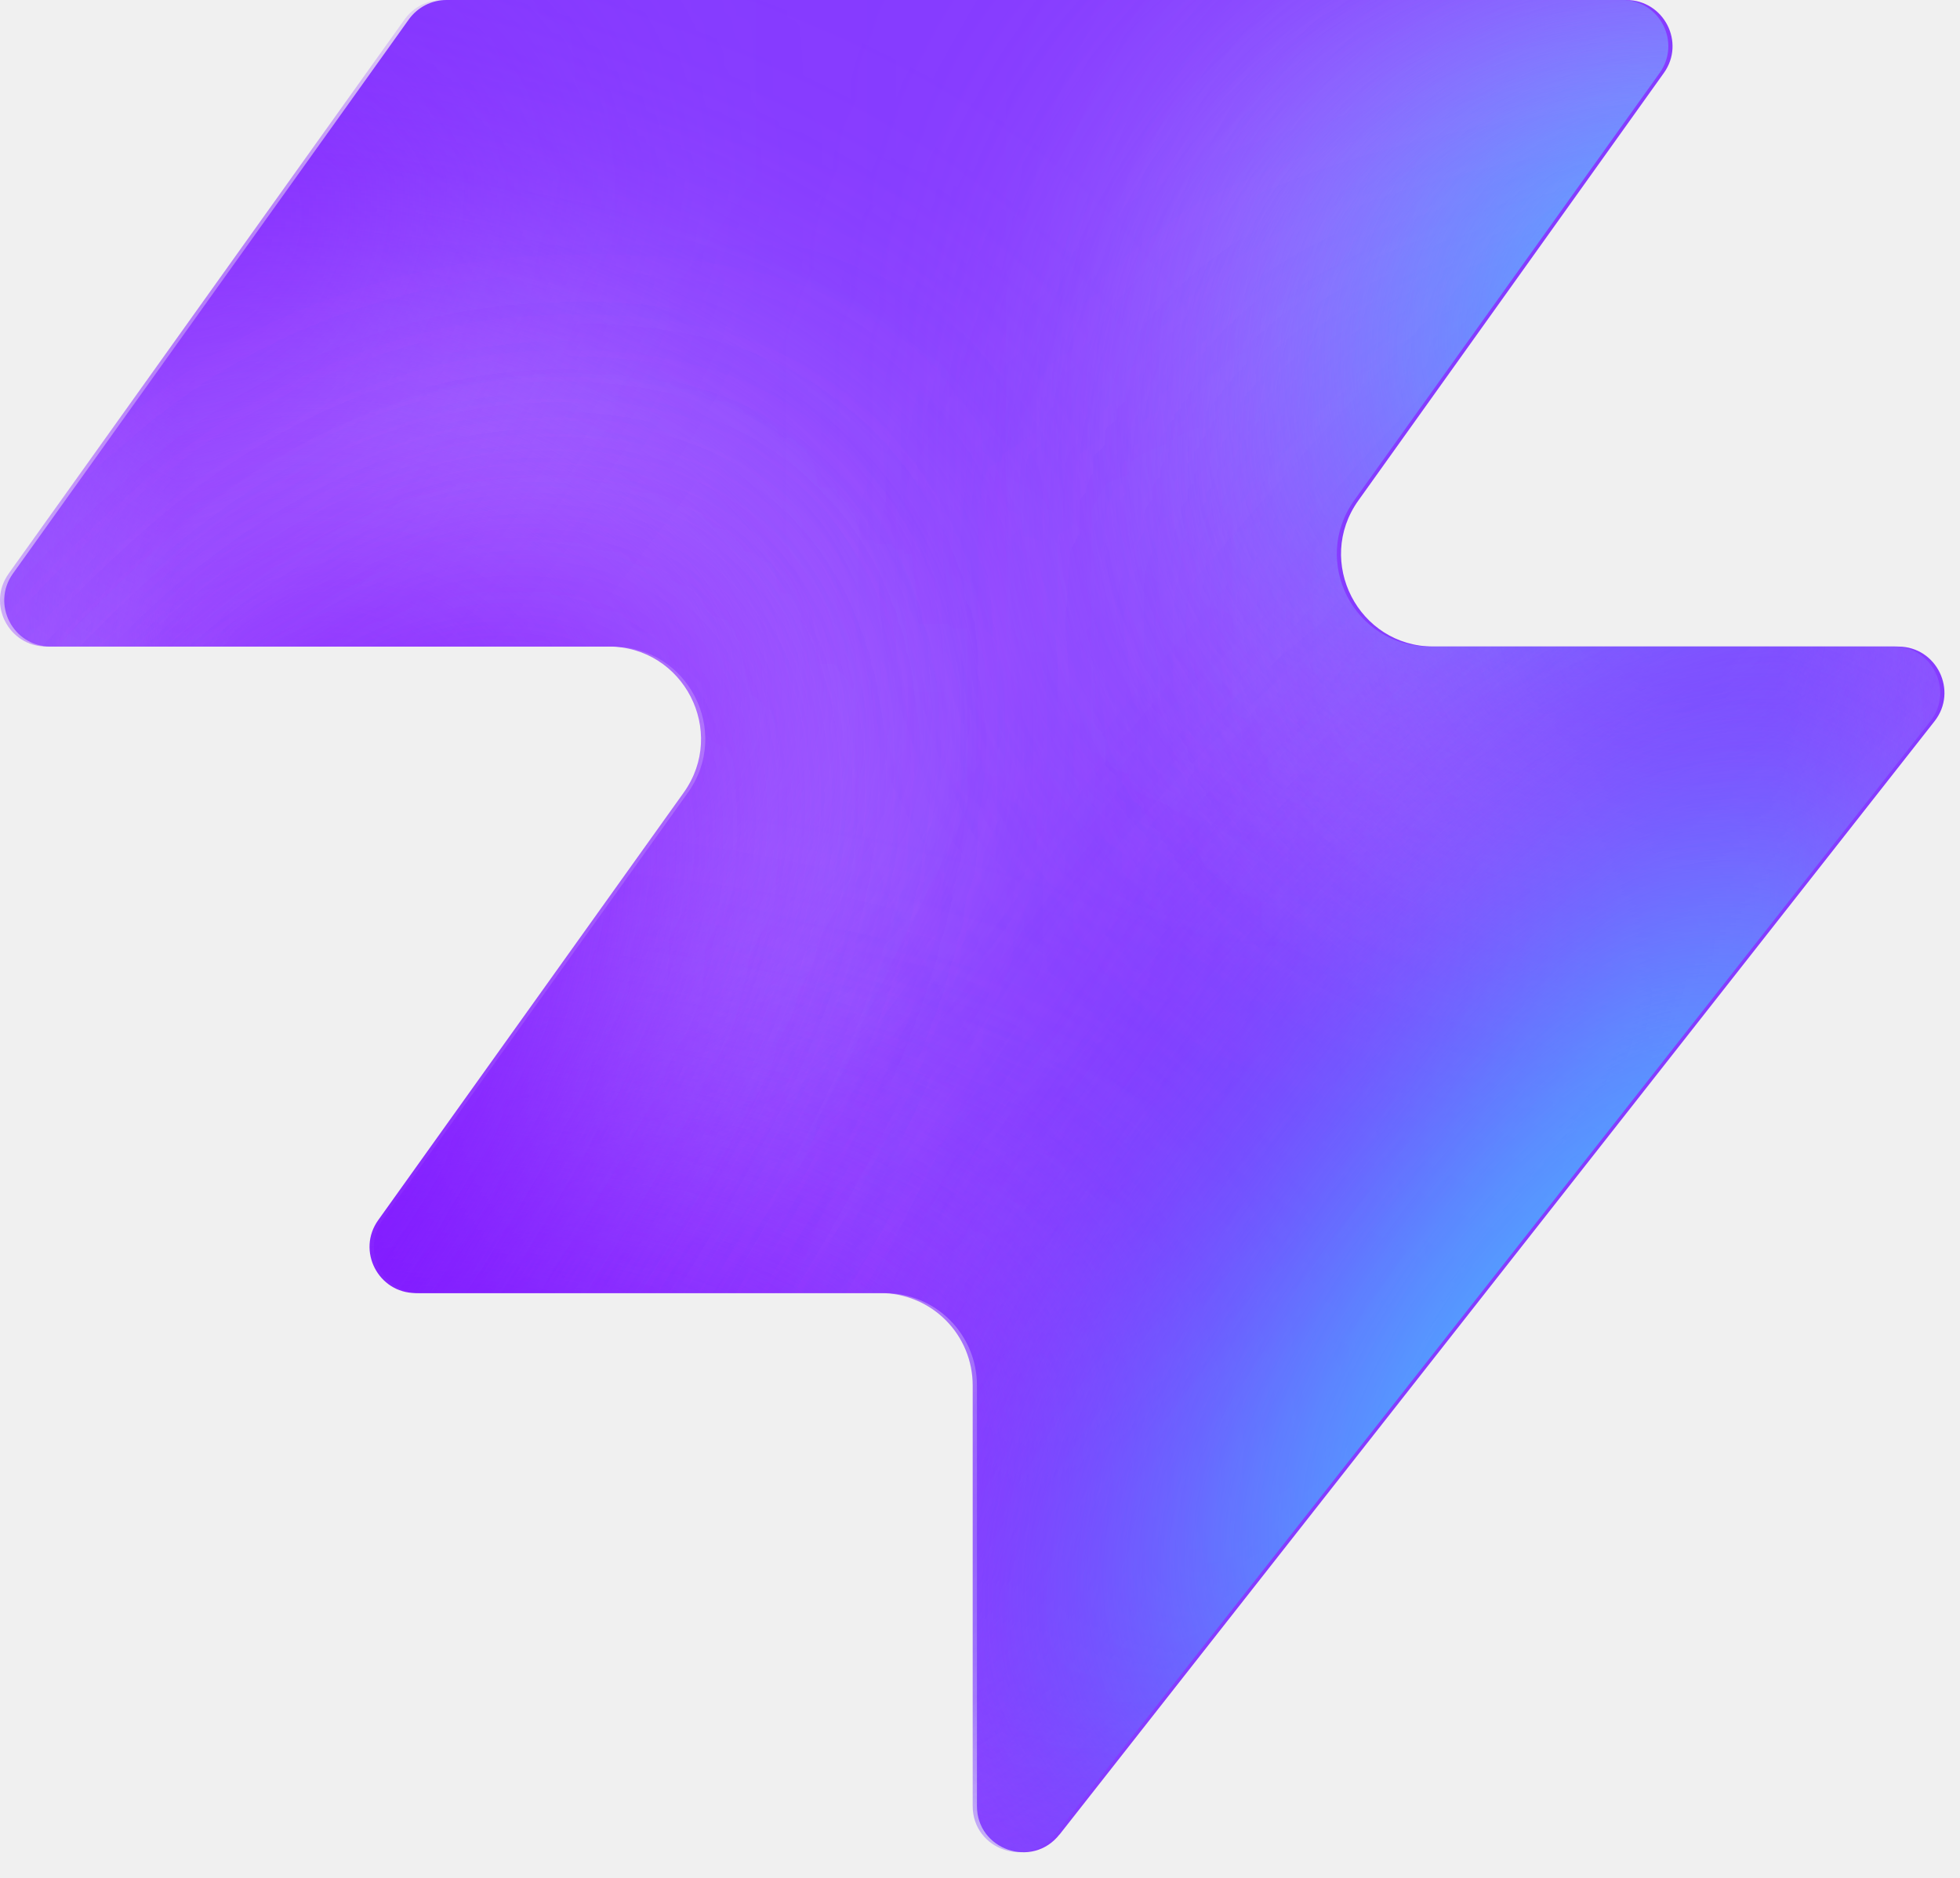
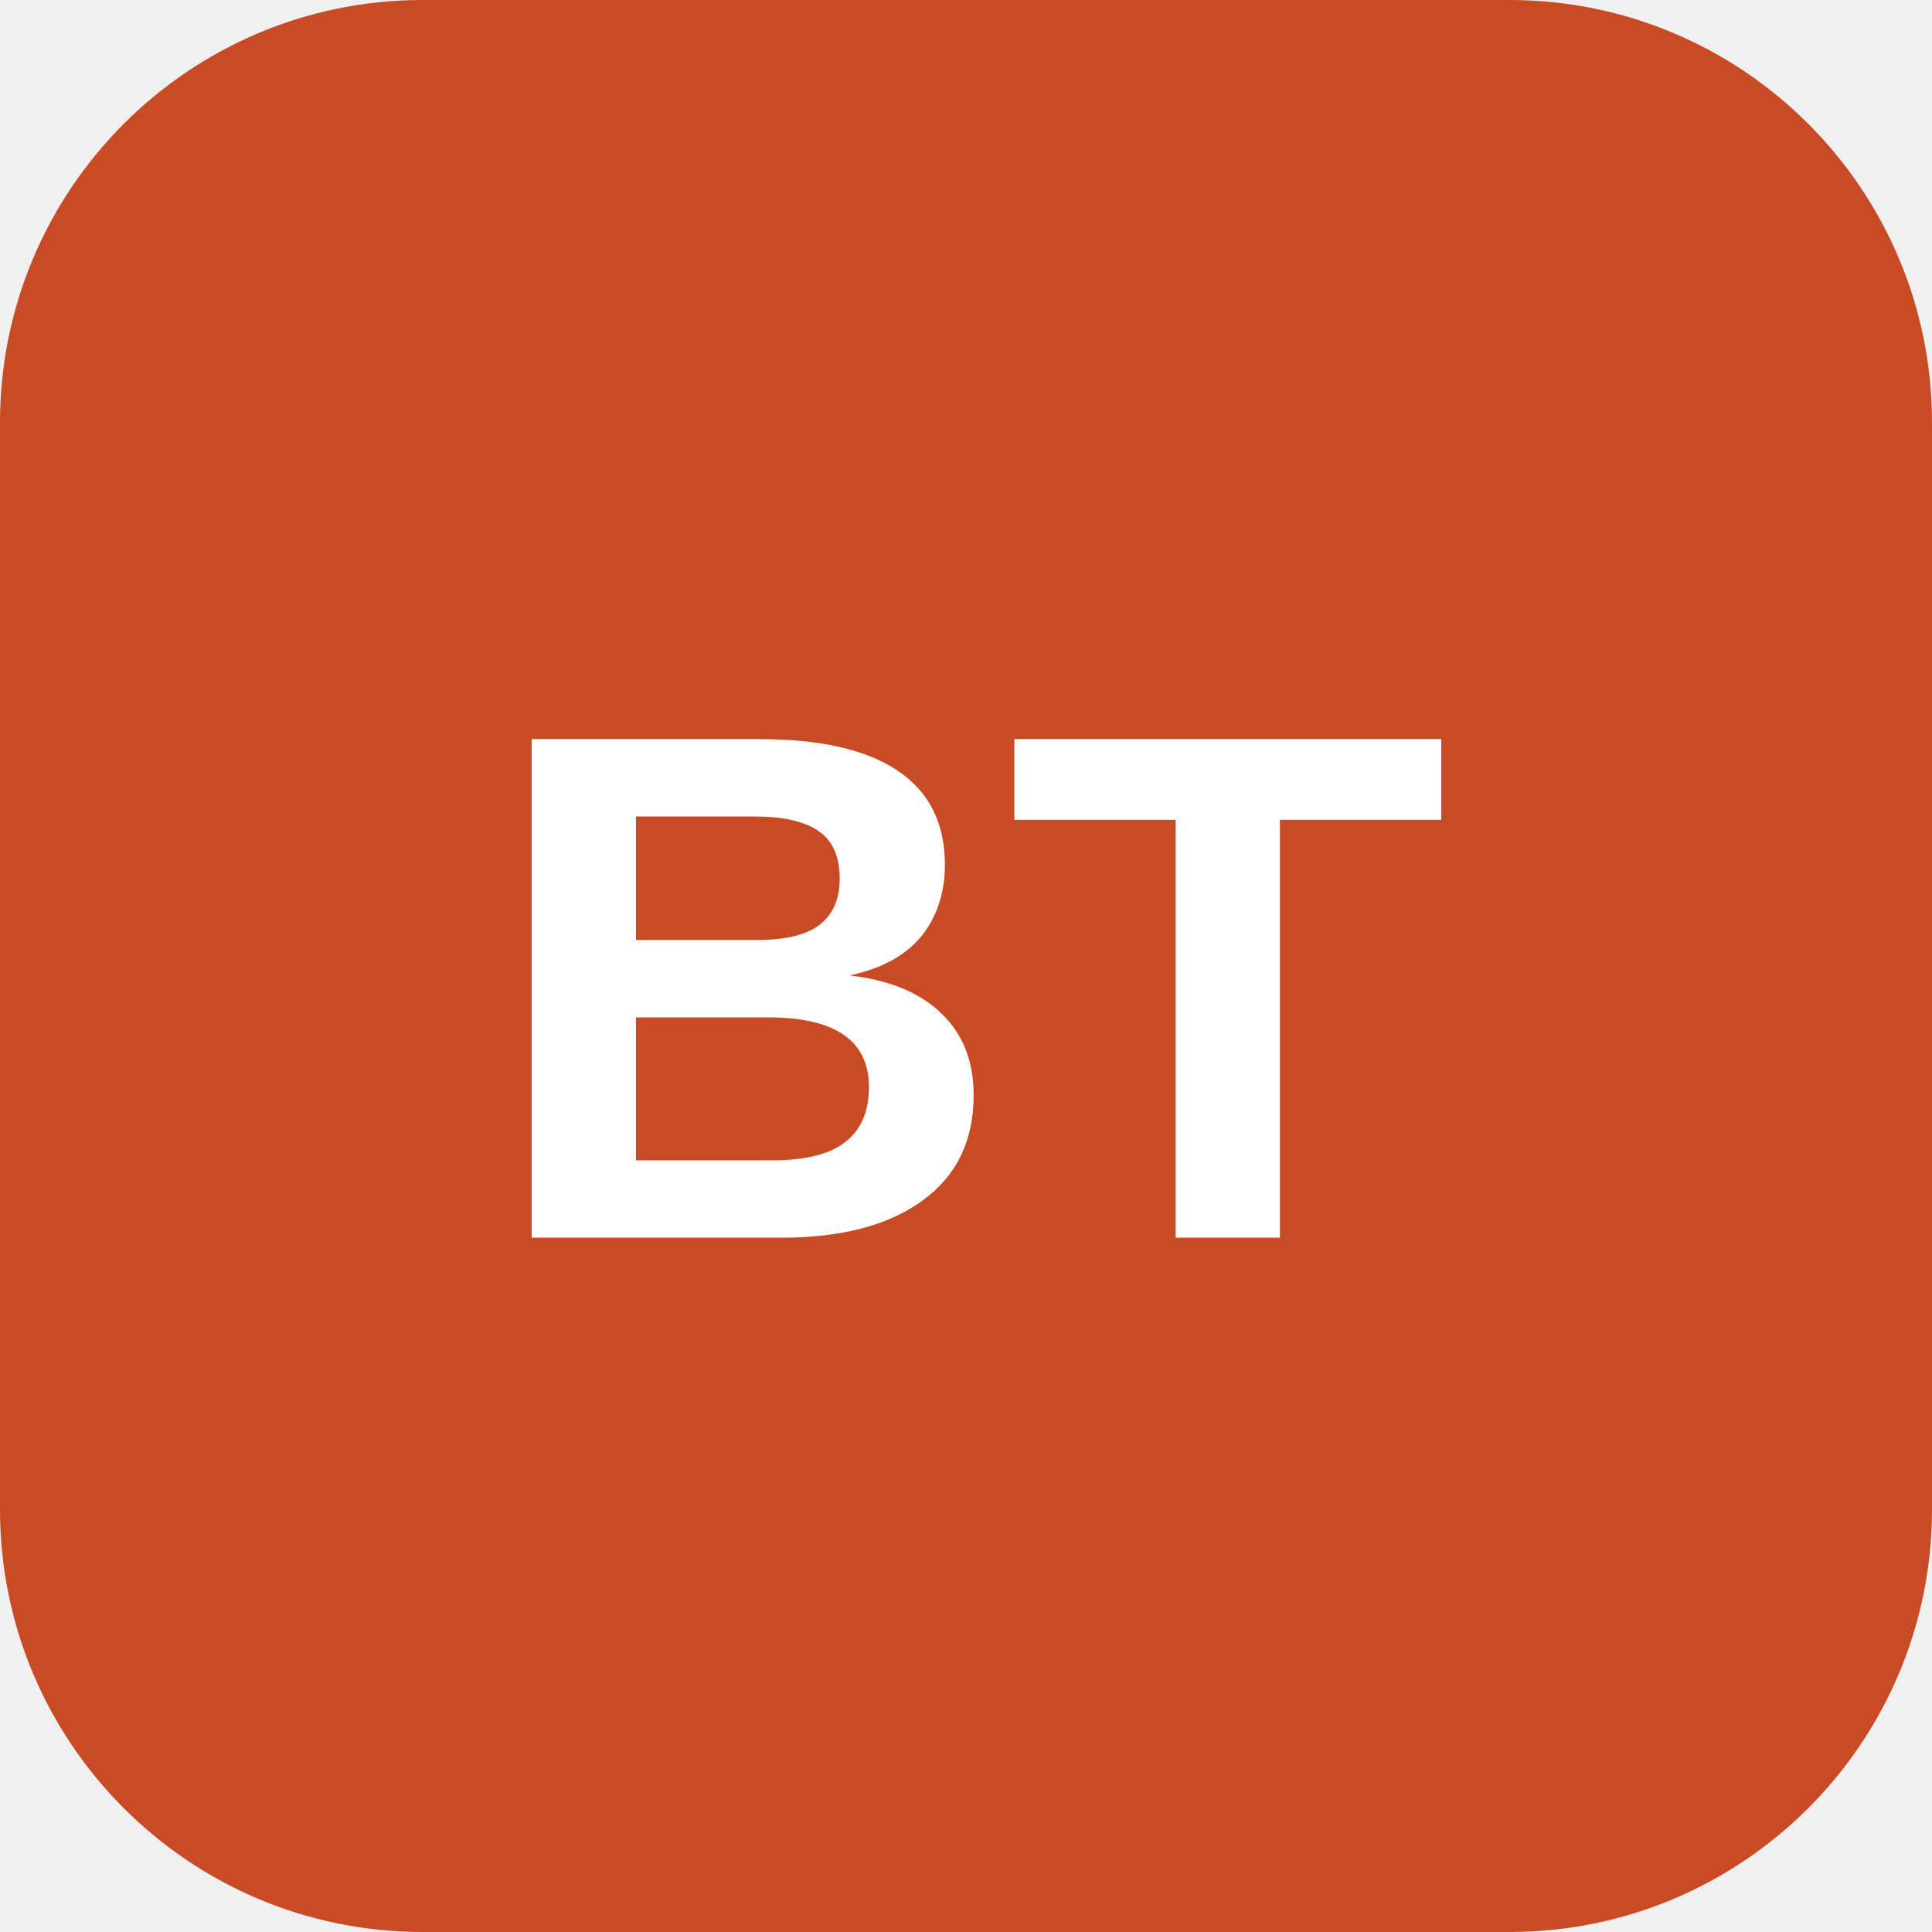
- <svg xmlns="http://www.w3.org/2000/svg" width="48" height="46" fill="none" viewBox="0 0 48 46">
-   <path fill="#863bff" d="M25.946 44.938c-.664.845-2.021.375-2.021-.698V33.937a2.26 2.26 0 0 0-2.262-2.262H10.287c-.92 0-1.456-1.04-.92-1.788l7.48-10.471c1.07-1.497 0-3.578-1.842-3.578H1.237c-.92 0-1.456-1.04-.92-1.788L10.013.474c.214-.297.556-.474.92-.474h28.894c.92 0 1.456 1.04.92 1.788l-7.48 10.471c-1.07 1.498 0 3.579 1.842 3.579h11.377c.943 0 1.473 1.088.89 1.83L25.947 44.94z" style="fill:#863bff;fill:color(display-p3 .525 .23 1);fill-opacity:1" />
-   <mask id="a" width="48" height="46" x="0" y="0" maskUnits="userSpaceOnUse" style="mask-type:alpha">
-     <path fill="#000" d="M25.842 44.938c-.664.844-2.021.375-2.021-.698V33.937a2.26 2.26 0 0 0-2.262-2.262H10.183c-.92 0-1.456-1.04-.92-1.788l7.48-10.471c1.07-1.498 0-3.579-1.842-3.579H1.133c-.92 0-1.456-1.04-.92-1.787L9.91.473c.214-.297.556-.474.92-.474h28.894c.92 0 1.456 1.04.92 1.788l-7.48 10.471c-1.07 1.498 0 3.578 1.842 3.578h11.377c.943 0 1.473 1.088.89 1.832L25.843 44.94z" style="fill:#000;fill-opacity:1" />
-   </mask>
-   <g mask="url(#a)">
-     <g filter="url(#b)">
-       <ellipse cx="5.508" cy="14.704" fill="#ede6ff" rx="5.508" ry="14.704" style="fill:#ede6ff;fill:color(display-p3 .927 .903 1);fill-opacity:1" transform="matrix(.00324 1 1 -.00324 -4.47 31.516)" />
-     </g>
-     <g filter="url(#c)">
-       <ellipse cx="10.399" cy="29.851" fill="#ede6ff" rx="10.399" ry="29.851" style="fill:#ede6ff;fill:color(display-p3 .927 .903 1);fill-opacity:1" transform="matrix(.00324 1 1 -.00324 -39.328 7.883)" />
-     </g>
-     <g filter="url(#d)">
-       <ellipse cx="5.508" cy="30.487" fill="#7e14ff" rx="5.508" ry="30.487" style="fill:#7e14ff;fill:color(display-p3 .492 .077 1);fill-opacity:1" transform="rotate(89.814 -25.913 -14.639)scale(1 -1)" />
-     </g>
-     <g filter="url(#e)">
-       <ellipse cx="5.508" cy="30.599" fill="#7e14ff" rx="5.508" ry="30.599" style="fill:#7e14ff;fill:color(display-p3 .492 .077 1);fill-opacity:1" transform="rotate(89.814 -32.644 -3.334)scale(1 -1)" />
-     </g>
-     <g filter="url(#f)">
-       <ellipse cx="5.508" cy="30.599" fill="#7e14ff" rx="5.508" ry="30.599" style="fill:#7e14ff;fill:color(display-p3 .492 .077 1);fill-opacity:1" transform="matrix(.00324 1 1 -.00324 -34.34 30.47)" />
-     </g>
-     <g filter="url(#g)">
-       <ellipse cx="14.072" cy="22.078" fill="#ede6ff" rx="14.072" ry="22.078" style="fill:#ede6ff;fill:color(display-p3 .927 .903 1);fill-opacity:1" transform="rotate(93.35 24.506 48.493)scale(-1 1)" />
-     </g>
-     <g filter="url(#h)">
-       <ellipse cx="3.47" cy="21.501" fill="#7e14ff" rx="3.47" ry="21.501" style="fill:#7e14ff;fill:color(display-p3 .492 .077 1);fill-opacity:1" transform="rotate(89.009 28.708 47.59)scale(-1 1)" />
-     </g>
-     <g filter="url(#i)">
-       <ellipse cx="3.47" cy="21.501" fill="#7e14ff" rx="3.47" ry="21.501" style="fill:#7e14ff;fill:color(display-p3 .492 .077 1);fill-opacity:1" transform="rotate(89.009 28.708 47.59)scale(-1 1)" />
-     </g>
-     <g filter="url(#j)">
-       <ellipse cx=".387" cy="8.972" fill="#7e14ff" rx="4.407" ry="29.108" style="fill:#7e14ff;fill:color(display-p3 .492 .077 1);fill-opacity:1" transform="rotate(39.51 .387 8.972)" />
-     </g>
-     <g filter="url(#k)">
-       <ellipse cx="47.523" cy="-6.092" fill="#7e14ff" rx="4.407" ry="29.108" style="fill:#7e14ff;fill:color(display-p3 .492 .077 1);fill-opacity:1" transform="rotate(37.892 47.523 -6.092)" />
-     </g>
-     <g filter="url(#l)">
-       <ellipse cx="41.412" cy="6.333" fill="#47bfff" rx="5.971" ry="9.665" style="fill:#47bfff;fill:color(display-p3 .28 .748 1);fill-opacity:1" transform="rotate(37.892 41.412 6.333)" />
-     </g>
-     <g filter="url(#m)">
-       <ellipse cx="-1.879" cy="38.332" fill="#7e14ff" rx="4.407" ry="29.108" style="fill:#7e14ff;fill:color(display-p3 .492 .077 1);fill-opacity:1" transform="rotate(37.892 -1.88 38.332)" />
-     </g>
-     <g filter="url(#n)">
-       <ellipse cx="-1.879" cy="38.332" fill="#7e14ff" rx="4.407" ry="29.108" style="fill:#7e14ff;fill:color(display-p3 .492 .077 1);fill-opacity:1" transform="rotate(37.892 -1.88 38.332)" />
-     </g>
-     <g filter="url(#o)">
-       <ellipse cx="35.651" cy="29.907" fill="#7e14ff" rx="4.407" ry="29.108" style="fill:#7e14ff;fill:color(display-p3 .492 .077 1);fill-opacity:1" transform="rotate(37.892 35.651 29.907)" />
-     </g>
-     <g filter="url(#p)">
-       <ellipse cx="38.418" cy="32.4" fill="#47bfff" rx="5.971" ry="15.297" style="fill:#47bfff;fill:color(display-p3 .28 .748 1);fill-opacity:1" transform="rotate(37.892 38.418 32.4)" />
-     </g>
-   </g>
-   <defs>
-     <filter id="b" width="60.045" height="41.654" x="-19.77" y="16.149" color-interpolation-filters="sRGB" filterUnits="userSpaceOnUse">
-       <feFlood flood-opacity="0" result="BackgroundImageFix" />
-       <feBlend in="SourceGraphic" in2="BackgroundImageFix" result="shape" />
-       <feGaussianBlur result="effect1_foregroundBlur_2002_17158" stdDeviation="7.659" />
-     </filter>
-     <filter id="c" width="90.34" height="51.437" x="-54.613" y="-7.533" color-interpolation-filters="sRGB" filterUnits="userSpaceOnUse">
-       <feFlood flood-opacity="0" result="BackgroundImageFix" />
-       <feBlend in="SourceGraphic" in2="BackgroundImageFix" result="shape" />
-       <feGaussianBlur result="effect1_foregroundBlur_2002_17158" stdDeviation="7.659" />
-     </filter>
-     <filter id="d" width="79.355" height="29.4" x="-49.64" y="2.03" color-interpolation-filters="sRGB" filterUnits="userSpaceOnUse">
-       <feFlood flood-opacity="0" result="BackgroundImageFix" />
-       <feBlend in="SourceGraphic" in2="BackgroundImageFix" result="shape" />
-       <feGaussianBlur result="effect1_foregroundBlur_2002_17158" stdDeviation="4.596" />
-     </filter>
-     <filter id="e" width="79.579" height="29.4" x="-45.045" y="20.029" color-interpolation-filters="sRGB" filterUnits="userSpaceOnUse">
-       <feFlood flood-opacity="0" result="BackgroundImageFix" />
-       <feBlend in="SourceGraphic" in2="BackgroundImageFix" result="shape" />
-       <feGaussianBlur result="effect1_foregroundBlur_2002_17158" stdDeviation="4.596" />
-     </filter>
-     <filter id="f" width="79.579" height="29.4" x="-43.513" y="21.178" color-interpolation-filters="sRGB" filterUnits="userSpaceOnUse">
-       <feFlood flood-opacity="0" result="BackgroundImageFix" />
-       <feBlend in="SourceGraphic" in2="BackgroundImageFix" result="shape" />
-       <feGaussianBlur result="effect1_foregroundBlur_2002_17158" stdDeviation="4.596" />
-     </filter>
-     <filter id="g" width="74.749" height="58.852" x="15.756" y="-17.901" color-interpolation-filters="sRGB" filterUnits="userSpaceOnUse">
-       <feFlood flood-opacity="0" result="BackgroundImageFix" />
-       <feBlend in="SourceGraphic" in2="BackgroundImageFix" result="shape" />
-       <feGaussianBlur result="effect1_foregroundBlur_2002_17158" stdDeviation="7.659" />
-     </filter>
-     <filter id="h" width="61.377" height="25.362" x="23.548" y="2.284" color-interpolation-filters="sRGB" filterUnits="userSpaceOnUse">
-       <feFlood flood-opacity="0" result="BackgroundImageFix" />
-       <feBlend in="SourceGraphic" in2="BackgroundImageFix" result="shape" />
-       <feGaussianBlur result="effect1_foregroundBlur_2002_17158" stdDeviation="4.596" />
-     </filter>
-     <filter id="i" width="61.377" height="25.362" x="23.548" y="2.284" color-interpolation-filters="sRGB" filterUnits="userSpaceOnUse">
-       <feFlood flood-opacity="0" result="BackgroundImageFix" />
-       <feBlend in="SourceGraphic" in2="BackgroundImageFix" result="shape" />
-       <feGaussianBlur result="effect1_foregroundBlur_2002_17158" stdDeviation="4.596" />
-     </filter>
-     <filter id="j" width="56.045" height="63.649" x="-27.636" y="-22.853" color-interpolation-filters="sRGB" filterUnits="userSpaceOnUse">
-       <feFlood flood-opacity="0" result="BackgroundImageFix" />
-       <feBlend in="SourceGraphic" in2="BackgroundImageFix" result="shape" />
-       <feGaussianBlur result="effect1_foregroundBlur_2002_17158" stdDeviation="4.596" />
-     </filter>
-     <filter id="k" width="54.814" height="64.646" x="20.116" y="-38.415" color-interpolation-filters="sRGB" filterUnits="userSpaceOnUse">
-       <feFlood flood-opacity="0" result="BackgroundImageFix" />
-       <feBlend in="SourceGraphic" in2="BackgroundImageFix" result="shape" />
-       <feGaussianBlur result="effect1_foregroundBlur_2002_17158" stdDeviation="4.596" />
-     </filter>
-     <filter id="l" width="33.541" height="35.313" x="24.641" y="-11.323" color-interpolation-filters="sRGB" filterUnits="userSpaceOnUse">
-       <feFlood flood-opacity="0" result="BackgroundImageFix" />
-       <feBlend in="SourceGraphic" in2="BackgroundImageFix" result="shape" />
-       <feGaussianBlur result="effect1_foregroundBlur_2002_17158" stdDeviation="4.596" />
-     </filter>
-     <filter id="m" width="54.814" height="64.646" x="-29.286" y="6.009" color-interpolation-filters="sRGB" filterUnits="userSpaceOnUse">
-       <feFlood flood-opacity="0" result="BackgroundImageFix" />
-       <feBlend in="SourceGraphic" in2="BackgroundImageFix" result="shape" />
-       <feGaussianBlur result="effect1_foregroundBlur_2002_17158" stdDeviation="4.596" />
-     </filter>
-     <filter id="n" width="54.814" height="64.646" x="-29.286" y="6.009" color-interpolation-filters="sRGB" filterUnits="userSpaceOnUse">
-       <feFlood flood-opacity="0" result="BackgroundImageFix" />
-       <feBlend in="SourceGraphic" in2="BackgroundImageFix" result="shape" />
-       <feGaussianBlur result="effect1_foregroundBlur_2002_17158" stdDeviation="4.596" />
-     </filter>
-     <filter id="o" width="54.814" height="64.646" x="8.244" y="-2.416" color-interpolation-filters="sRGB" filterUnits="userSpaceOnUse">
-       <feFlood flood-opacity="0" result="BackgroundImageFix" />
-       <feBlend in="SourceGraphic" in2="BackgroundImageFix" result="shape" />
-       <feGaussianBlur result="effect1_foregroundBlur_2002_17158" stdDeviation="4.596" />
-     </filter>
-     <filter id="p" width="39.409" height="43.623" x="18.713" y="10.588" color-interpolation-filters="sRGB" filterUnits="userSpaceOnUse">
-       <feFlood flood-opacity="0" result="BackgroundImageFix" />
-       <feBlend in="SourceGraphic" in2="BackgroundImageFix" result="shape" />
-       <feGaussianBlur result="effect1_foregroundBlur_2002_17158" stdDeviation="4.596" />
-     </filter>
-   </defs>
+ <svg xmlns="http://www.w3.org/2000/svg" viewBox="0 0 64 64">
+   <rect width="64" height="64" rx="14" fill="#c84b26" />
+   <text x="32" y="41" font-family="Arial, Helvetica, sans-serif" font-weight="700" font-size="24" fill="#ffffff" text-anchor="middle">BT</text>
</svg>
